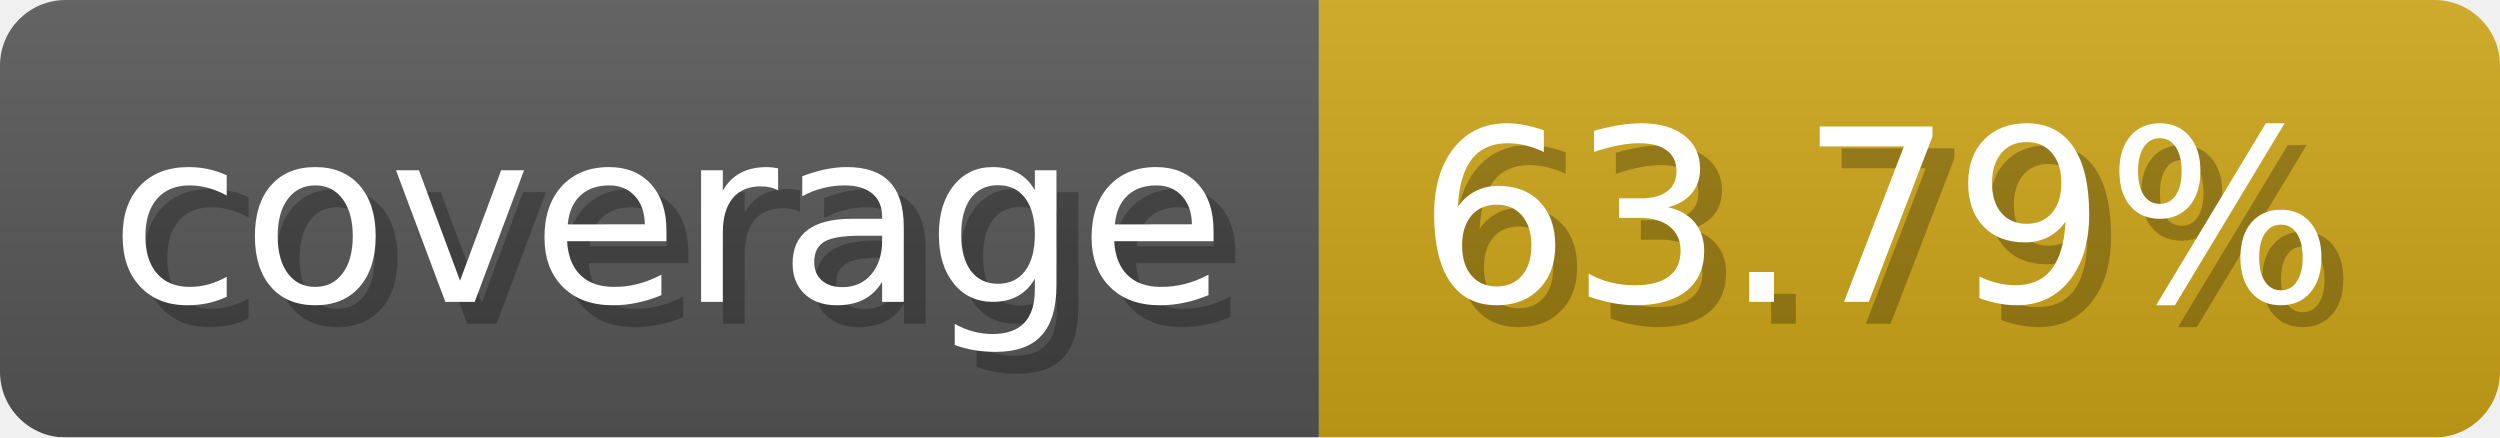
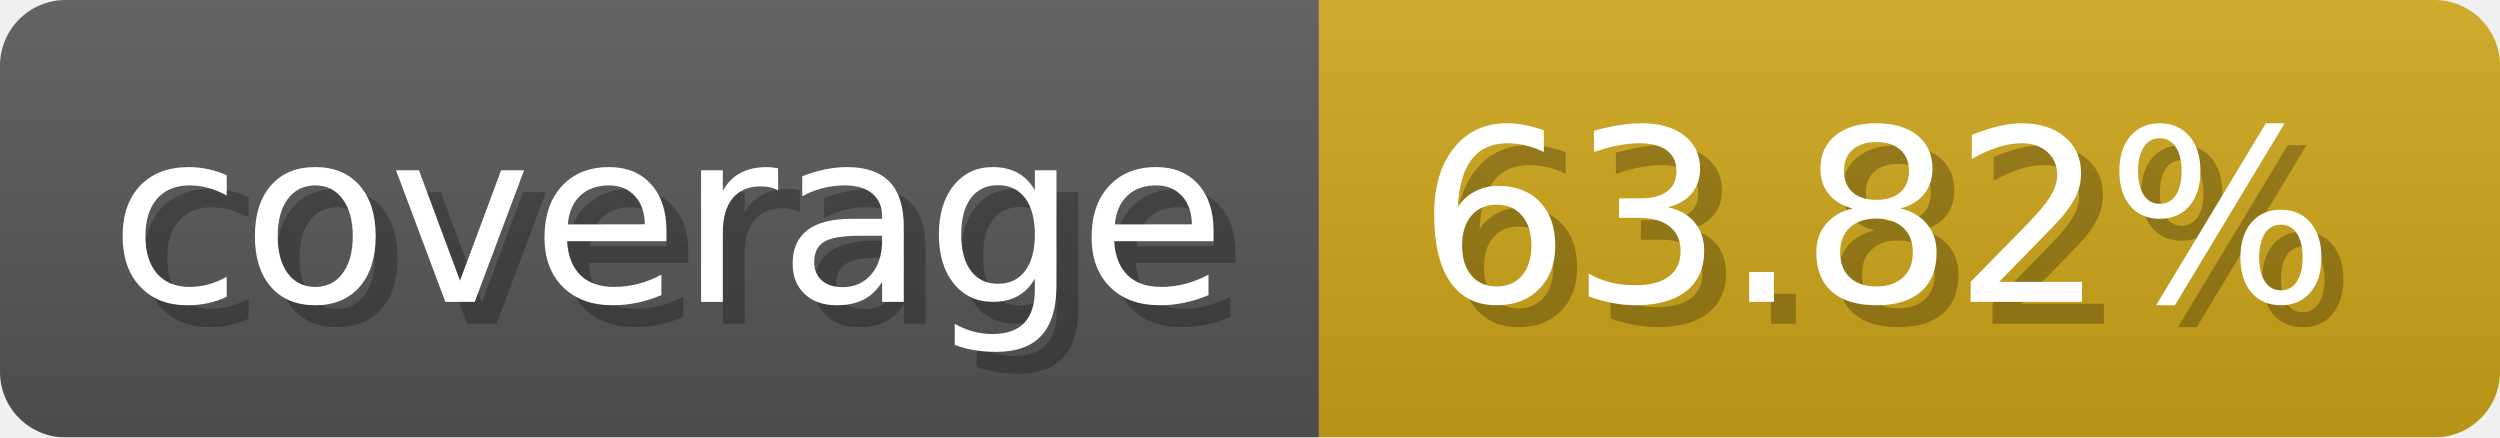
- <svg xmlns="http://www.w3.org/2000/svg" width="114.3" height="20" viewBox="0 0 1143 200" role="img" aria-label="coverage: 63.79%">
-   <linearGradient id="OxrhY" x2="0" y2="100%">
+ <svg xmlns="http://www.w3.org/2000/svg" width="114.3" height="20" viewBox="0 0 1143 200" role="img" aria-label="coverage: 63.82%">
+   <linearGradient id="ZPyjv" x2="0" y2="100%">
    <stop offset="0" stop-opacity=".1" stop-color="#EEE" />
    <stop offset="1" stop-opacity=".1" />
  </linearGradient>
-   <mask id="rSiOX">
+   <mask id="RpEzj">
    <rect width="1143" height="200" rx="30" fill="#FFF" />
  </mask>
-   <g mask="url(#rSiOX)">
+   <g mask="url(#RpEzj)">
    <rect width="603" height="200" fill="#555" />
    <rect width="540" height="200" fill="#cba317" x="603" />
-     <rect width="1143" height="200" fill="url(#OxrhY)" />
+     <rect width="1143" height="200" fill="url(#ZPyjv)" />
  </g>
  <g aria-hidden="true" fill="#fff" text-anchor="start" font-family="Verdana,DejaVu Sans,sans-serif" font-size="110">
    <text x="60" y="148" textLength="503" fill="#000" opacity="0.25">coverage</text>
    <text x="50" y="138" textLength="503">coverage</text>
-     <text x="658" y="148" textLength="440" fill="#000" opacity="0.25">63.79%</text>
-     <text x="648" y="138" textLength="440">63.79%</text>
+     <text x="658" y="148" textLength="440" fill="#000" opacity="0.25">63.82%</text>
+     <text x="648" y="138" textLength="440">63.82%</text>
  </g>
</svg>
